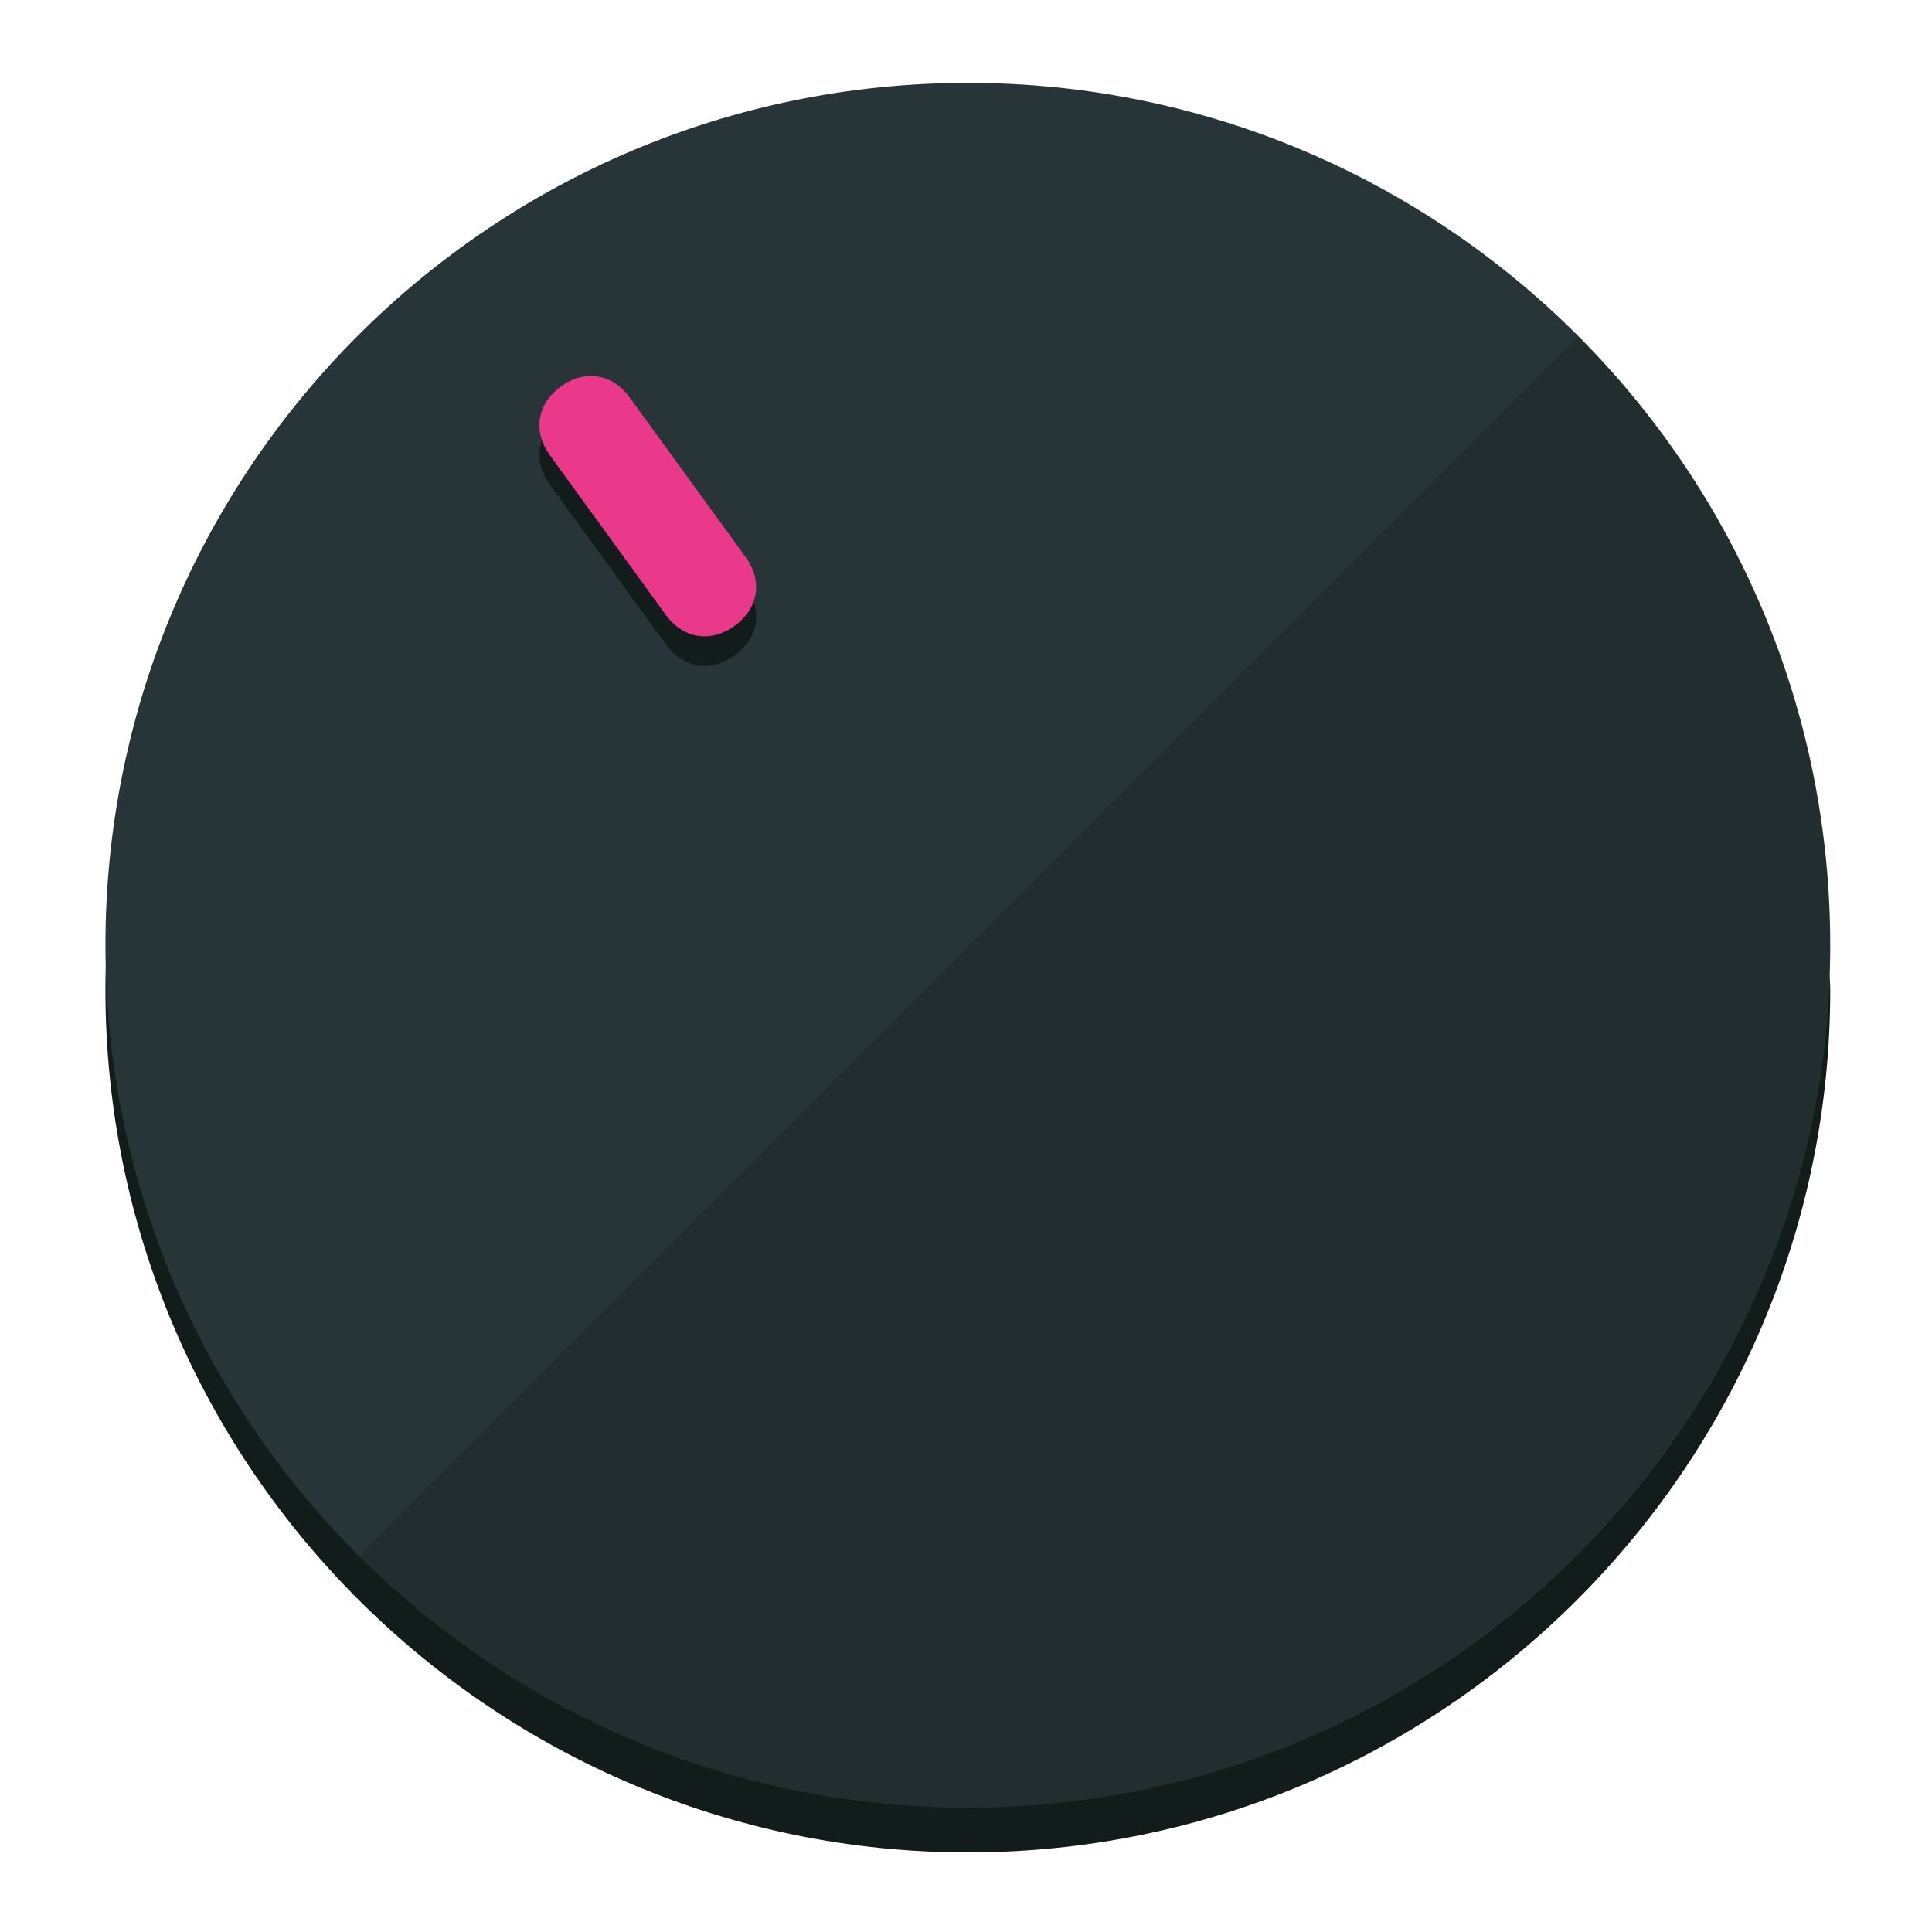
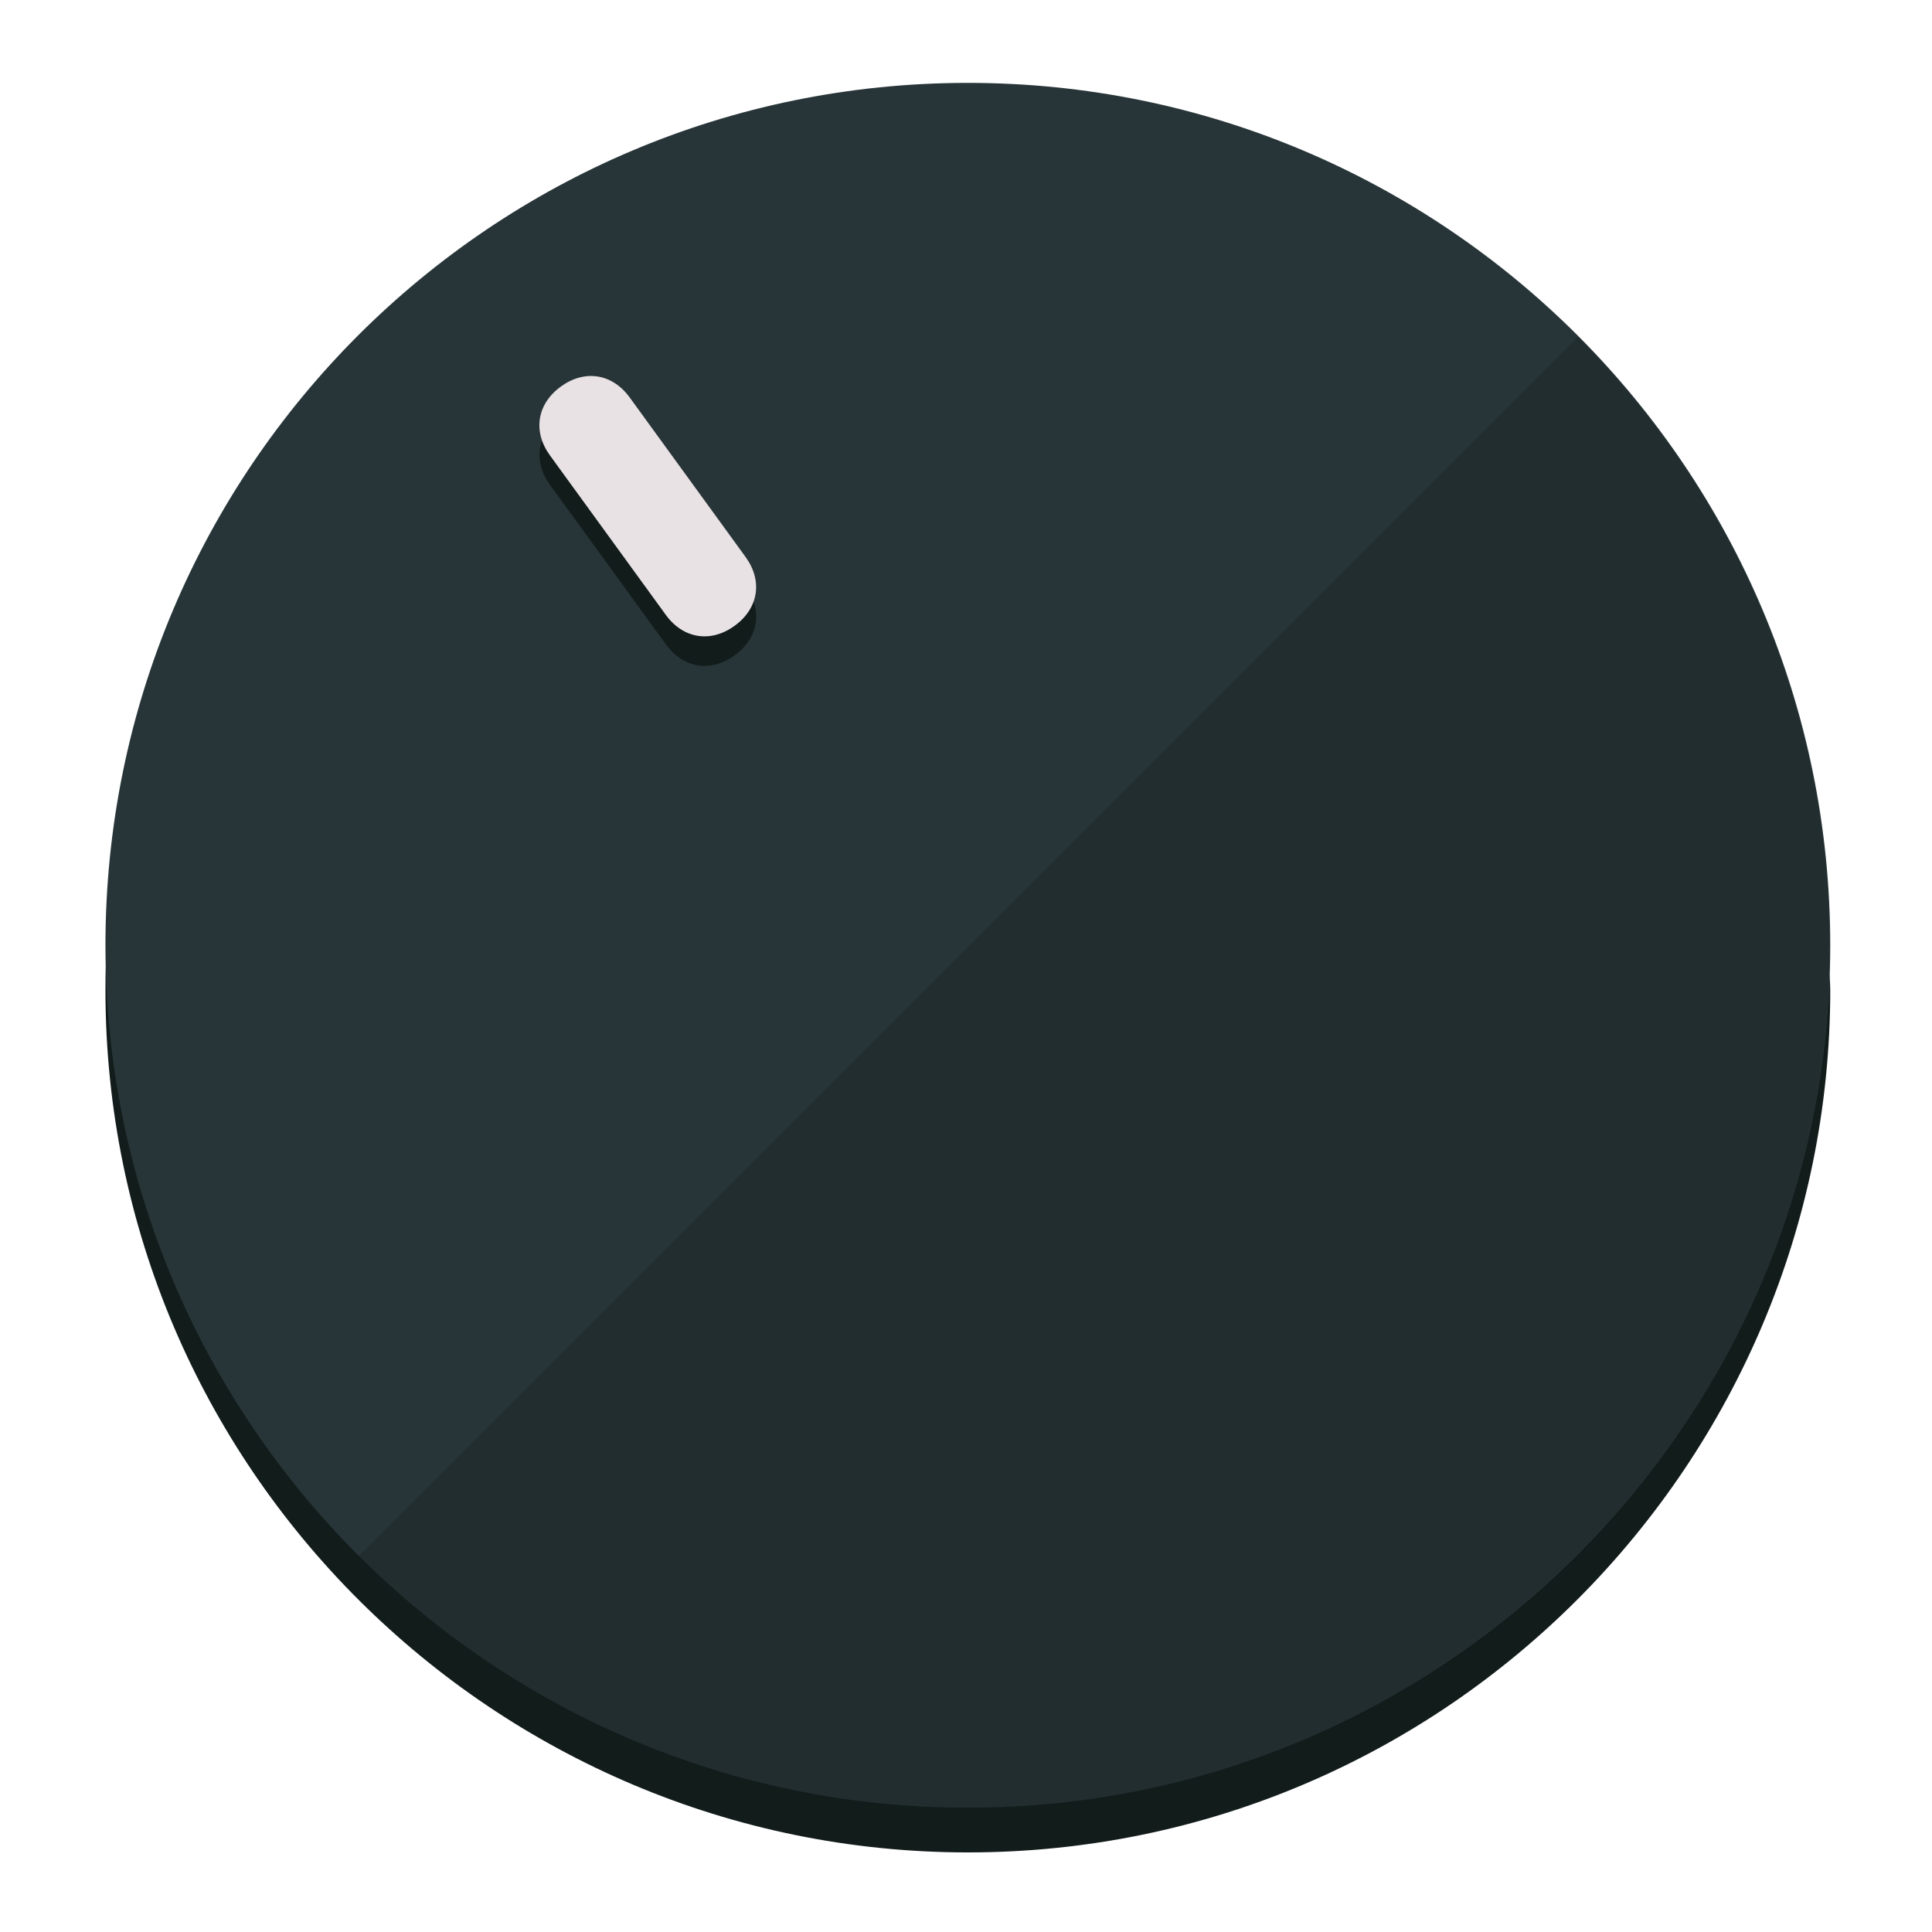
<svg xmlns="http://www.w3.org/2000/svg" height="120px" width="120px" version="1.1" id="Layer_1" viewBox="0 0 496.8 496.8" xml:space="preserve">
  <defs id="defs23" />
  <g id="g3158">
    <path style="display:inline;fill:#121c1b;fill-opacity:1;stroke-width:1.584" d="m 248.875,445.92 c 116.582,0 212.89,-91.238 220.493,-205.286 0,5.069 1.267,8.87 1.267,13.939 0,121.651 -98.842,221.76 -221.76,221.76 -121.651,0 -221.76,-98.842 -221.76,-221.76 0,-5.069 0,-8.87 1.267,-13.939 7.603,114.048 103.91,205.286 220.493,205.286 z" id="path8" />
    <circle style="display:inline;fill:#283538;fill-opacity:1;stroke-width:1.584" cx="248.875" cy="243.071" r="221.76" id="circle12" />
    <path style="display:inline;fill:#000000;fill-opacity:0.154;stroke-width:1.587" d="m 405.744,86.606 c 86.308,86.308 86.308,227.193 0,313.5 -86.308,86.308 -227.193,86.308 -313.5,0" id="path14" />
  </g>
  <g id="g3198">
    <circle style="display:none;fill:#000000;fill-opacity:0;stroke-width:1.584" cx="57.84" cy="343.108" r="221.76" id="circle12-3" transform="rotate(-36)" />
    <path style="display:inline;fill:#121c1b;fill-opacity:1;stroke-width:1.584" d="m 191.735,150.81 c 4.469,6.151 3.348,13.231 -2.803,17.7 v 0 c -6.151,4.469 -13.231,3.348 -17.7,-2.803 L 141.437,124.699 c -4.469,-6.151 -3.348,-13.231 2.803,-17.7 v 0 c 6.151,-4.469 13.231,-3.348 17.7,2.803 z" id="path3789" />
-     <path style="display:inline;fill:#ea398a;stroke-width:1.584" d="m 191.713,143.214 c 4.469,6.151 3.348,13.231 -2.803,17.7 v 0 c -6.151,4.469 -13.231,3.348 -17.7,-2.803 L 141.416,117.103 c -4.469,-6.151 -3.348,-13.231 2.803,-17.7 v 0 c 6.151,-4.469 13.231,-3.348 17.7,2.803 z" id="path915" />
+     <path style="display:inline;fill:#E9E2E5;stroke-width:1.584" d="m 191.713,143.214 c 4.469,6.151 3.348,13.231 -2.803,17.7 v 0 c -6.151,4.469 -13.231,3.348 -17.7,-2.803 L 141.416,117.103 c -4.469,-6.151 -3.348,-13.231 2.803,-17.7 v 0 c 6.151,-4.469 13.231,-3.348 17.7,2.803 z" id="path915" />
  </g>
</svg>
